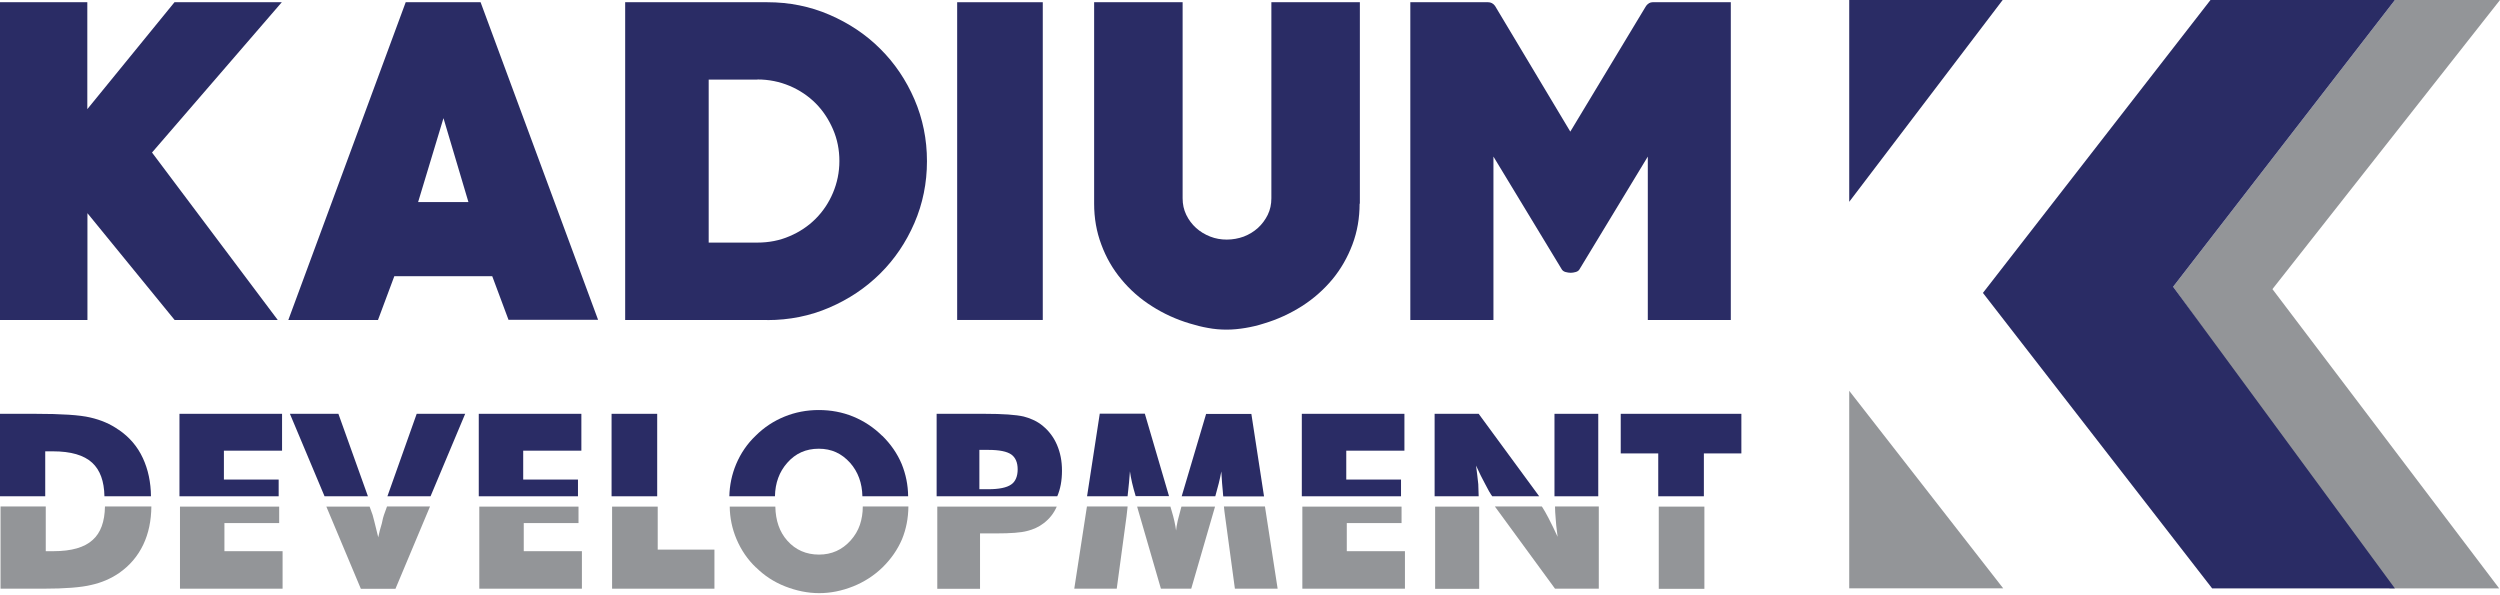
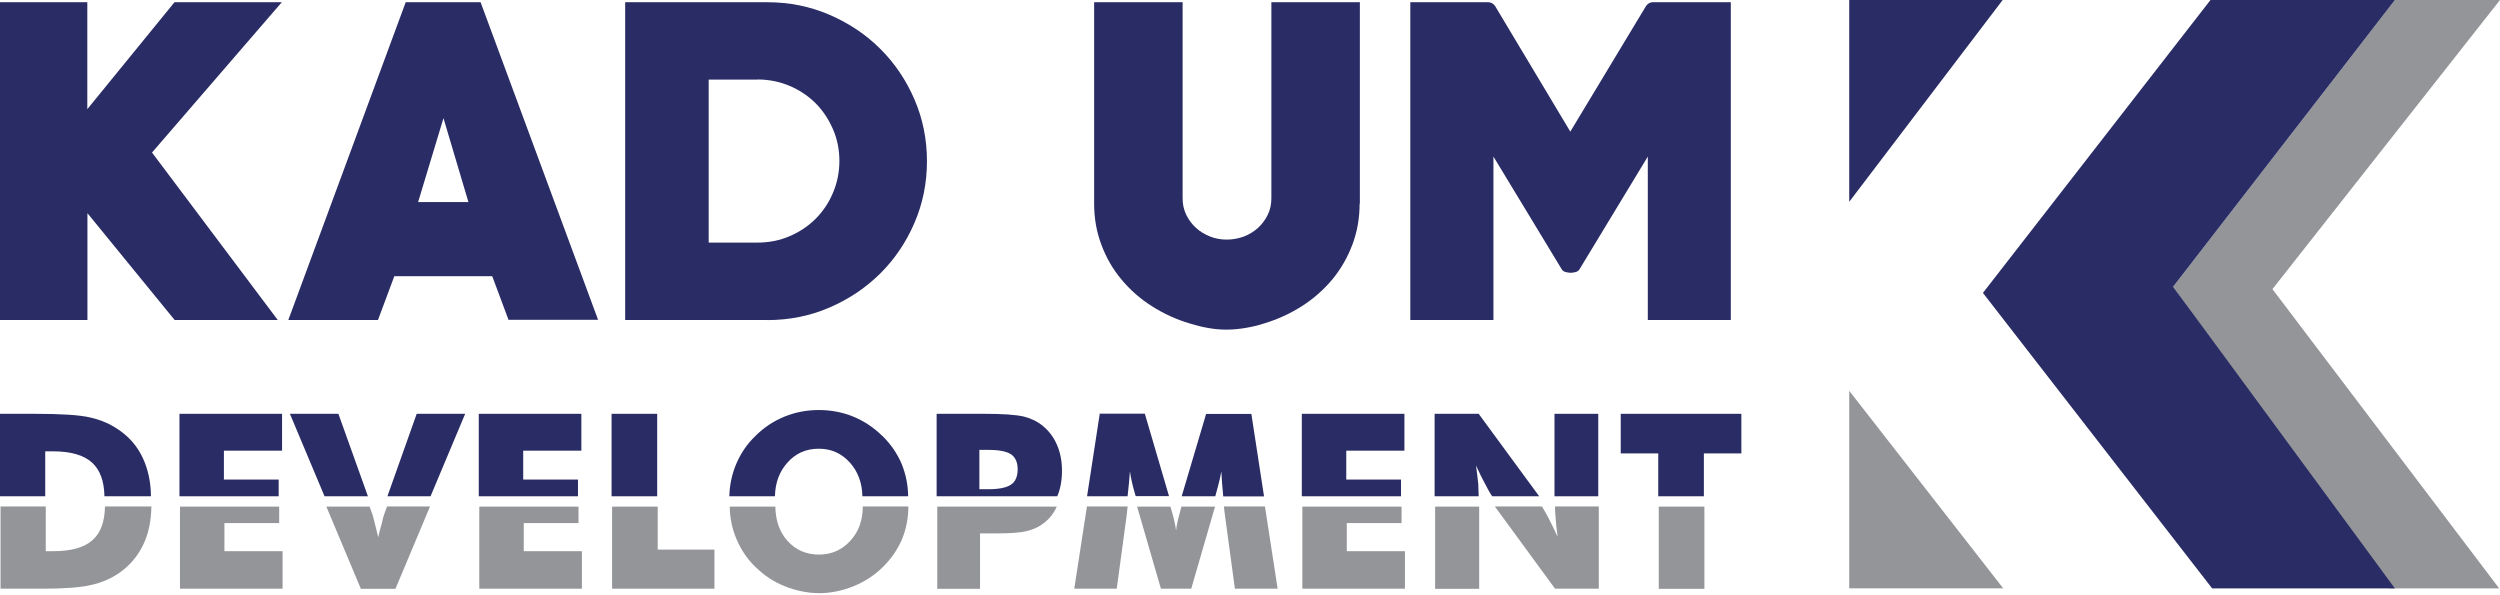
<svg xmlns="http://www.w3.org/2000/svg" width="164" height="39" viewBox="0 0 164 39" fill="none">
  <path d="M157.106 0H164L149.072 18.966L163.948 38.601H156.763L142.556 18.812L157.106 0Z" fill="#939598" />
  <path d="M131.409 38.593H121.309V25.637L131.409 38.593Z" fill="#939598" />
  <path d="M9.972 10.006L18.22 20.99H11.455L5.736 13.985V20.99H0V0.146H5.728V7.16L11.447 0.146H18.486L9.972 10.006Z" fill="#2A2C65" />
  <path d="M33.362 20.99L32.29 18.117H25.868L24.796 20.99H18.914L26.614 0.146H31.527L39.235 20.981H33.353L33.362 20.99ZM29.092 7.751L27.428 13.256H30.729L29.092 7.751Z" fill="#2A2C65" />
  <path d="M50.331 20.99H41.011V0.146H50.331C51.78 0.146 53.143 0.42 54.412 0.969C55.681 1.518 56.796 2.255 57.739 3.198C58.691 4.141 59.437 5.247 59.986 6.516C60.534 7.785 60.809 9.14 60.809 10.572C60.809 12.004 60.534 13.359 59.986 14.628C59.437 15.897 58.691 17.003 57.739 17.946C56.787 18.889 55.681 19.627 54.412 20.175C53.143 20.724 51.78 20.998 50.331 20.998V20.99ZM49.688 5.222H46.49V15.914H49.688C50.442 15.914 51.145 15.777 51.797 15.494C52.449 15.219 53.023 14.834 53.504 14.353C53.984 13.873 54.37 13.299 54.644 12.647C54.918 11.995 55.064 11.301 55.064 10.563C55.064 9.826 54.927 9.132 54.644 8.48C54.361 7.828 53.984 7.254 53.504 6.774C53.023 6.294 52.449 5.908 51.797 5.633C51.145 5.359 50.442 5.213 49.688 5.213V5.222Z" fill="#2A2C65" />
-   <path d="M62.79 20.99V0.146H68.406V20.99H62.79Z" fill="#2A2C65" />
+   <path id="change-color" d="M62.79 20.99V0.146H68.406V20.99H62.79Z" />
  <path d="M89.19 13.359C89.19 14.31 89.035 15.202 88.718 16.043C88.401 16.883 87.964 17.646 87.406 18.323C86.84 19.001 86.172 19.592 85.409 20.081C84.637 20.57 83.805 20.956 82.913 21.221C82.519 21.35 82.116 21.444 81.704 21.513C81.293 21.581 80.881 21.624 80.47 21.624C80.058 21.624 79.647 21.59 79.244 21.513C78.841 21.444 78.446 21.341 78.052 21.221C77.16 20.956 76.32 20.57 75.557 20.081C74.785 19.592 74.116 19.001 73.559 18.323C72.993 17.646 72.556 16.883 72.247 16.043C71.93 15.202 71.775 14.31 71.775 13.359V0.146H77.58V13.007C77.58 13.402 77.657 13.762 77.82 14.096C77.983 14.431 78.198 14.713 78.463 14.954C78.729 15.194 79.038 15.382 79.389 15.519C79.741 15.657 80.101 15.717 80.478 15.717C80.856 15.717 81.241 15.648 81.593 15.519C81.945 15.382 82.253 15.194 82.519 14.954C82.785 14.713 82.999 14.422 83.162 14.096C83.325 13.762 83.402 13.402 83.402 13.007V0.146H89.207V13.359H89.19Z" fill="#2A2C65" />
  <path d="M108.096 20.99V10.272L103.637 17.629C103.586 17.74 103.492 17.809 103.372 17.843C103.243 17.877 103.14 17.895 103.046 17.895C102.934 17.895 102.823 17.877 102.694 17.843C102.566 17.809 102.48 17.732 102.428 17.629L97.97 10.272V20.99H92.517V0.146H97.618C97.798 0.146 97.953 0.223 98.073 0.386L103.012 8.634L107.985 0.386C108.113 0.223 108.25 0.146 108.413 0.146H113.541V20.99H108.087H108.096Z" fill="#2A2C65" />
  <path d="M2.324 38.618H2.83C4.279 38.618 5.334 38.533 5.994 38.37C6.654 38.224 7.263 37.967 7.812 37.59C8.515 37.101 9.038 36.484 9.398 35.729C9.75 34.992 9.921 34.151 9.93 33.225H6.886C6.869 34.22 6.603 34.957 6.08 35.42C5.548 35.909 4.691 36.158 3.508 36.158H3.002V33.225H0.035V38.618H2.324Z" fill="#939598" />
  <path d="M18.537 38.618V36.158H14.722V34.314H18.314V33.234H11.807V38.618H18.537Z" fill="#939598" />
  <path d="M25.945 38.618L28.209 33.225H25.388L25.19 33.774C25.156 33.86 25.105 34.048 25.045 34.349C24.95 34.649 24.873 34.949 24.813 35.249C24.71 34.837 24.625 34.494 24.564 34.237C24.522 34.066 24.479 33.911 24.445 33.783L24.247 33.234H21.409L23.673 38.627H25.953L25.945 38.618Z" fill="#939598" />
  <path d="M38.173 38.618V36.158H34.358V34.314H37.95V33.234H31.442V38.618H38.173Z" fill="#939598" />
  <path d="M46.867 38.618V36.055H43.146V33.234H40.153V38.618H46.867Z" fill="#939598" />
  <path d="M49.593 37.221C50.125 37.752 50.76 38.173 51.497 38.464C52.243 38.756 52.989 38.91 53.735 38.91C54.481 38.91 55.218 38.764 55.973 38.464C56.693 38.173 57.336 37.761 57.893 37.221C58.459 36.664 58.88 36.055 59.171 35.377C59.445 34.709 59.583 33.997 59.591 33.225H56.599C56.599 33.663 56.53 34.066 56.41 34.426C56.282 34.803 56.076 35.146 55.801 35.455C55.244 36.072 54.558 36.381 53.726 36.381C52.895 36.381 52.192 36.081 51.651 35.472C51.137 34.897 50.88 34.151 50.862 33.234H47.87C47.879 33.971 48.025 34.683 48.316 35.369C48.625 36.098 49.053 36.715 49.593 37.23V37.221Z" fill="#939598" />
  <path d="M64.29 38.618V34.992H65.345C66.296 34.992 66.974 34.94 67.36 34.837C67.788 34.734 68.157 34.563 68.466 34.323C68.852 34.031 69.135 33.663 69.323 33.234H61.486V38.627H64.299L64.29 38.618Z" fill="#939598" />
  <path d="M73.258 38.618L73.901 33.868C73.918 33.731 73.936 33.525 73.97 33.251C73.97 33.242 73.97 33.234 73.97 33.225H71.303L70.472 38.618H73.258Z" fill="#939598" />
  <path d="M81.018 38.618H83.813L82.981 33.225H80.289C80.306 33.422 80.332 33.637 80.366 33.868L81.009 38.618H81.018Z" fill="#939598" />
  <path d="M76.148 38.618H78.145L79.637 33.474C79.654 33.405 79.68 33.32 79.706 33.234H77.502L77.485 33.294C77.357 33.783 77.279 34.066 77.262 34.143C77.194 34.451 77.159 34.666 77.151 34.803C77.099 34.417 77.005 33.98 76.859 33.508C76.851 33.474 76.834 33.414 76.799 33.303L76.782 33.234H74.596C74.621 33.328 74.647 33.414 74.664 33.474L76.156 38.618H76.148Z" fill="#939598" />
  <path d="M92.164 38.618V36.158H88.349V34.314H91.942V33.234H85.434V38.618H92.164Z" fill="#939598" />
  <path d="M97.035 33.234H94.145V38.627H97.035V33.234Z" fill="#939598" />
  <path d="M104.881 38.618V33.225H102.009C102.009 33.465 102.026 33.714 102.051 34.006C102.06 34.237 102.103 34.64 102.18 35.215C101.983 34.786 101.786 34.374 101.58 33.98C101.417 33.671 101.288 33.44 101.185 33.285L101.143 33.225H98.064L102.009 38.618H104.881Z" fill="#939598" />
  <path d="M111.808 33.234H108.815V38.627H111.808V33.234Z" fill="#939598" />
  <path d="M7.777 28.192C7.245 27.815 6.628 27.549 5.916 27.386C5.23 27.223 4.021 27.146 2.289 27.146H0V32.556H2.967V29.607H3.473C4.647 29.607 5.505 29.856 6.045 30.353C6.568 30.833 6.834 31.57 6.851 32.556H9.903C9.895 31.631 9.715 30.79 9.372 30.053C9.02 29.29 8.489 28.672 7.785 28.192H7.777Z" fill="#2A2C65" />
  <path d="M14.688 31.459V29.564H18.503V27.146H11.773V32.556H18.28V31.459H14.688Z" fill="#2A2C65" />
  <path d="M19.018 27.146L21.29 32.556H24.136L22.199 27.146H19.018Z" fill="#2A2C65" />
  <path d="M27.335 27.146L25.414 32.556H28.244L30.516 27.146H27.335Z" fill="#2A2C65" />
  <path d="M34.322 31.459V29.564H38.138V27.146H31.407V32.556H37.915V31.459H34.322Z" fill="#2A2C65" />
  <path d="M43.112 27.146H40.119V32.556H43.112V27.146Z" fill="#2A2C65" />
  <path d="M57.868 28.587C57.311 28.038 56.676 27.618 55.965 27.326C55.253 27.035 54.498 26.898 53.709 26.898C52.921 26.898 52.166 27.043 51.472 27.326C50.751 27.618 50.117 28.038 49.568 28.587C49.028 29.101 48.599 29.718 48.291 30.447C48.008 31.125 47.862 31.828 47.845 32.556H50.837C50.854 31.682 51.12 30.953 51.643 30.361C52.183 29.744 52.869 29.436 53.709 29.436C54.55 29.436 55.21 29.744 55.767 30.361C56.29 30.953 56.556 31.691 56.573 32.556H59.574C59.566 31.811 59.42 31.108 59.154 30.447C58.863 29.753 58.434 29.135 57.877 28.587H57.868Z" fill="#2A2C65" />
  <path d="M69.34 29.187C69.126 28.689 68.817 28.278 68.414 27.944C68.08 27.661 67.66 27.455 67.162 27.326C66.648 27.206 65.79 27.146 64.573 27.146H61.443V32.556H69.357C69.563 32.076 69.666 31.519 69.666 30.876C69.666 30.233 69.555 29.693 69.34 29.187ZM66.331 31.785C66.039 31.991 65.533 32.093 64.822 32.093H64.247V29.513H64.847C65.559 29.513 66.056 29.616 66.339 29.813C66.614 30.01 66.759 30.336 66.759 30.79C66.759 31.245 66.614 31.596 66.331 31.785Z" fill="#2A2C65" />
  <path d="M72.143 27.146L71.311 32.556H73.969C73.987 32.394 74.004 32.256 74.012 32.154C74.047 31.879 74.081 31.476 74.124 30.919C74.184 31.373 74.312 31.922 74.501 32.548H76.688L75.101 27.138H72.135L72.143 27.146Z" fill="#2A2C65" />
  <path d="M79.123 27.146L77.519 32.556H79.723C79.895 31.956 80.032 31.416 80.118 30.927C80.152 31.511 80.186 31.956 80.22 32.274C80.22 32.359 80.238 32.462 80.246 32.565H82.921L82.09 27.155H79.114L79.123 27.146Z" fill="#2A2C65" />
  <path d="M88.315 31.459V29.564H92.13V27.146H85.399V32.556H91.907V31.459H88.315Z" fill="#2A2C65" />
  <path d="M94.111 27.146V32.556H97.001C97.001 32.377 96.984 32.111 96.975 31.759C96.932 31.339 96.881 30.936 96.829 30.542C97.052 31.03 97.249 31.433 97.43 31.759C97.635 32.154 97.764 32.385 97.824 32.462L97.893 32.556H100.971L97.001 27.146H94.111Z" fill="#2A2C65" />
  <path d="M104.846 27.146H101.974V32.556H104.846V27.146Z" fill="#2A2C65" />
  <path d="M114.234 29.744V27.146H106.32V29.744H108.781V32.556H111.774V29.744H114.234Z" fill="#2A2C65" />
  <path d="M121.309 13.239V0H131.375L121.309 13.239ZM145.008 0H157.106L142.556 18.812L157.106 38.601H145.119L130.08 19.215L145.008 0Z" fill="#2A2C65" />
</svg>
